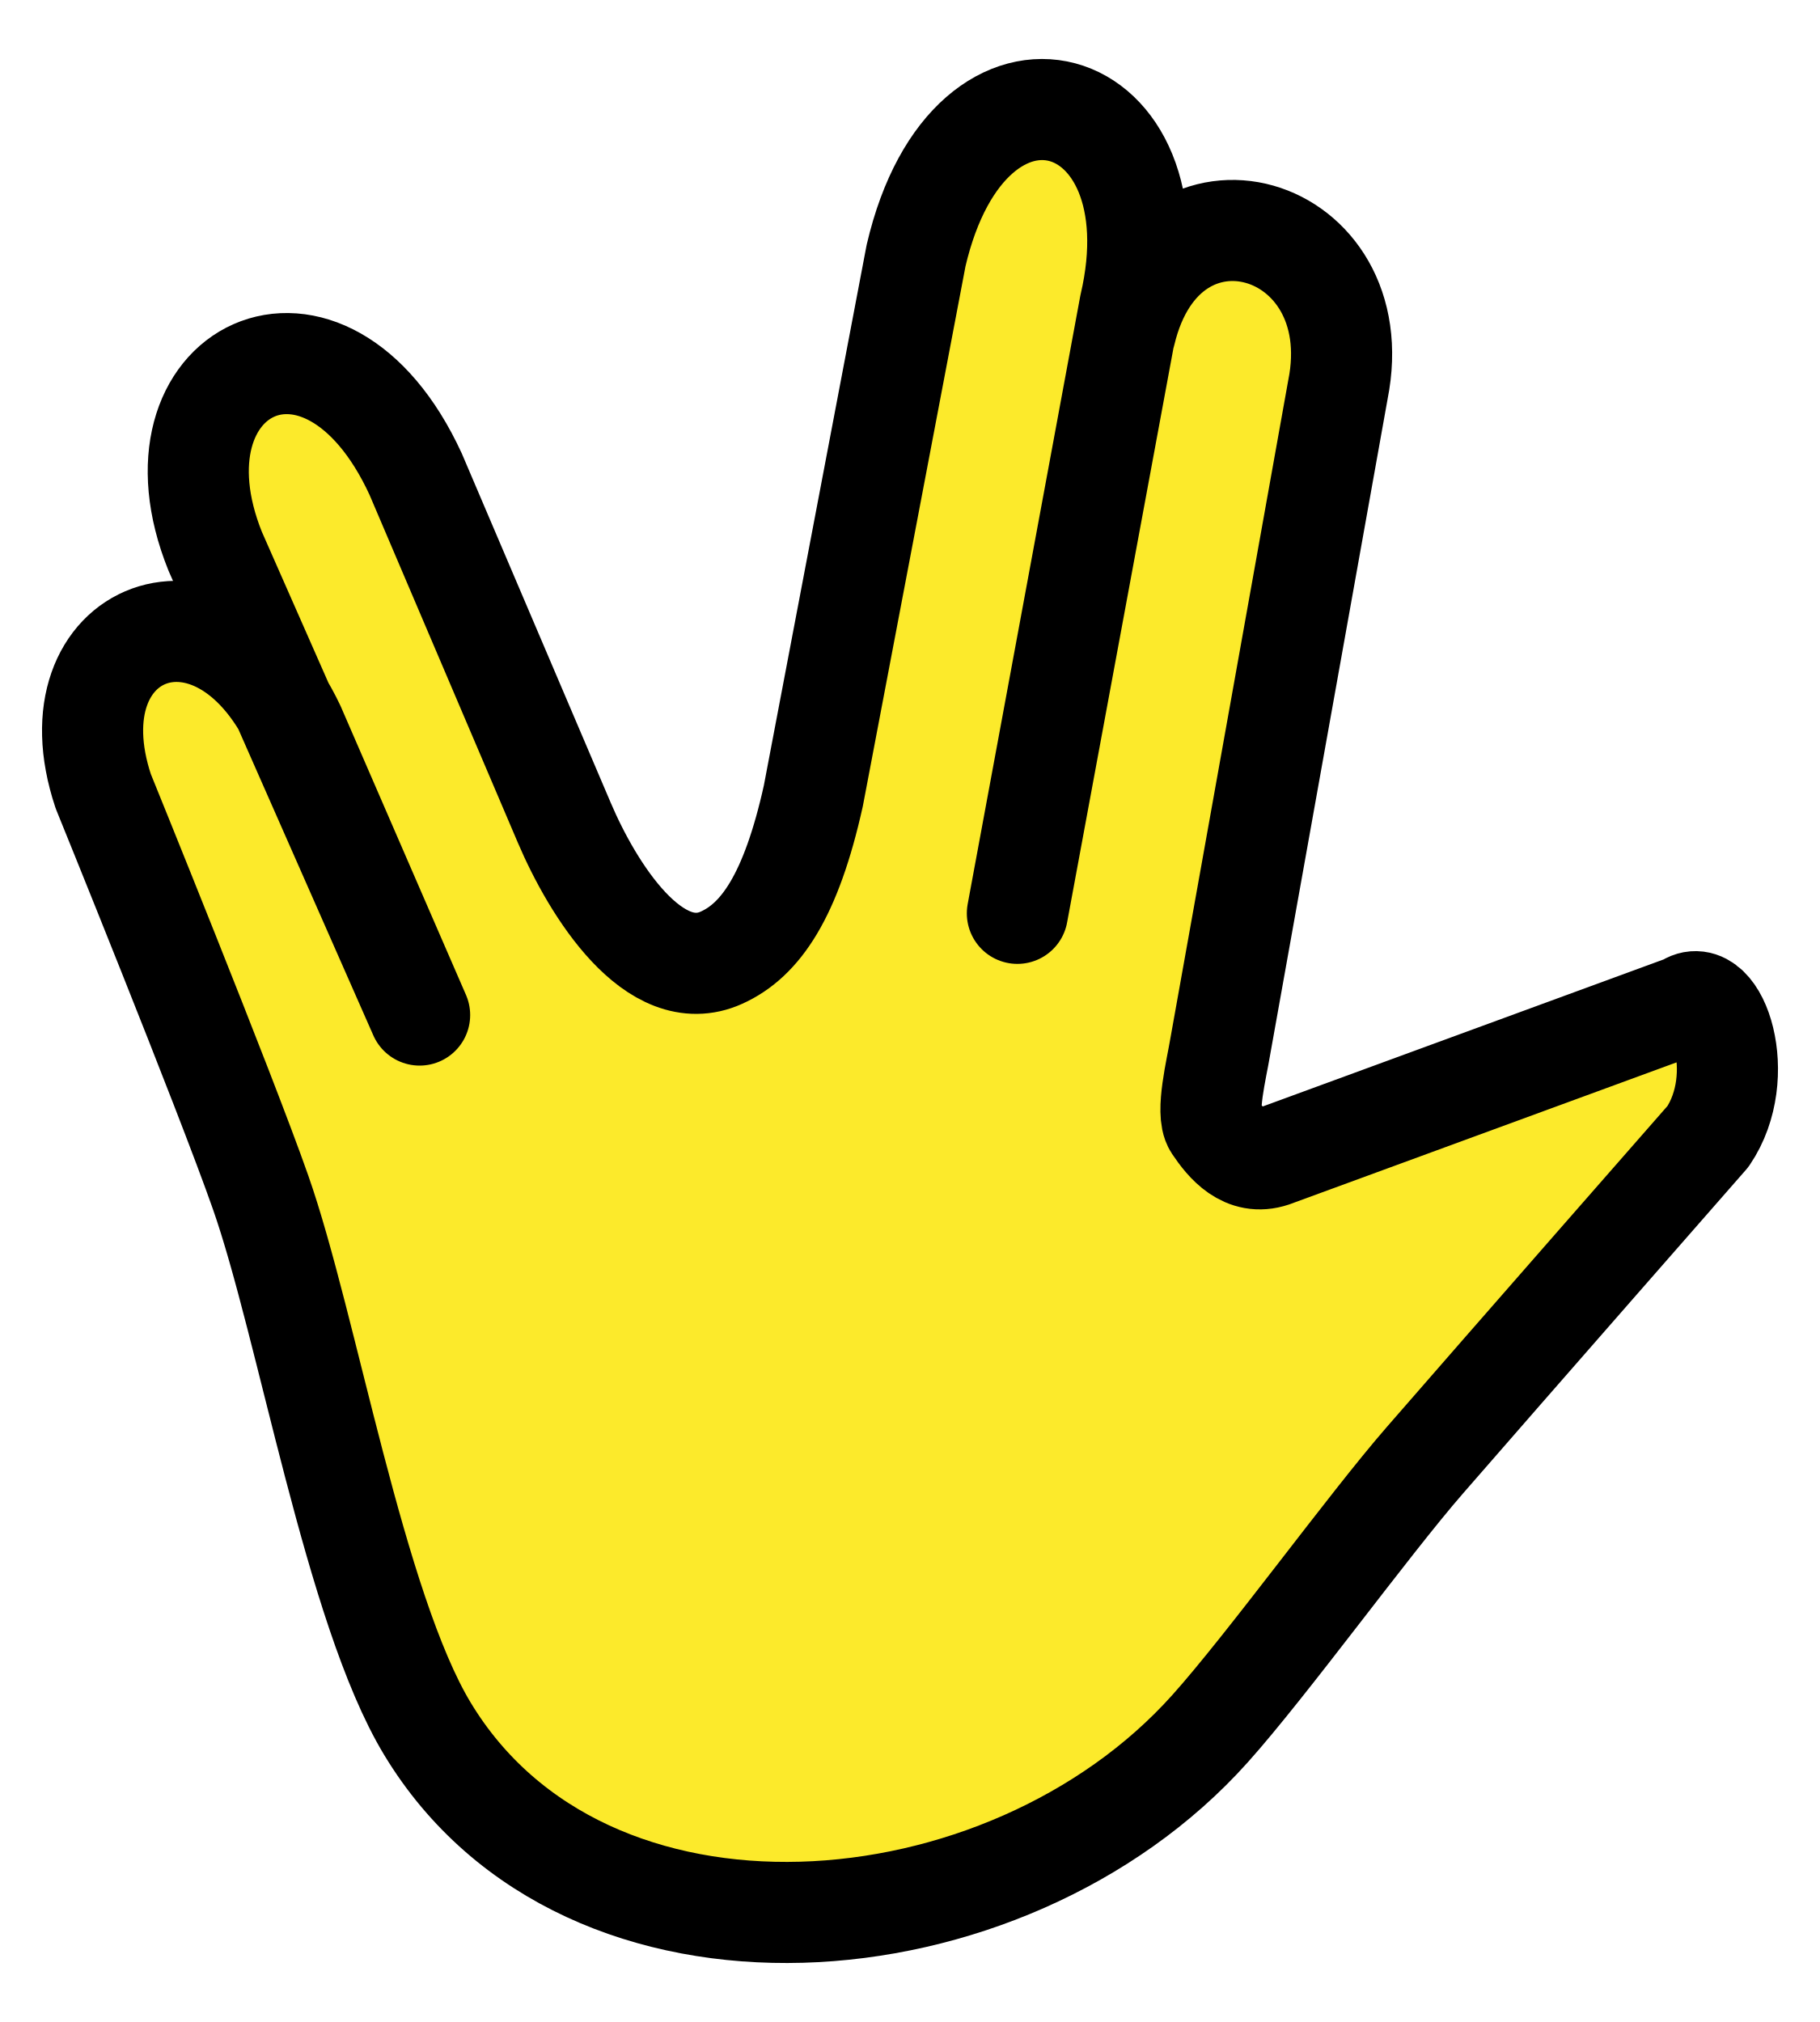
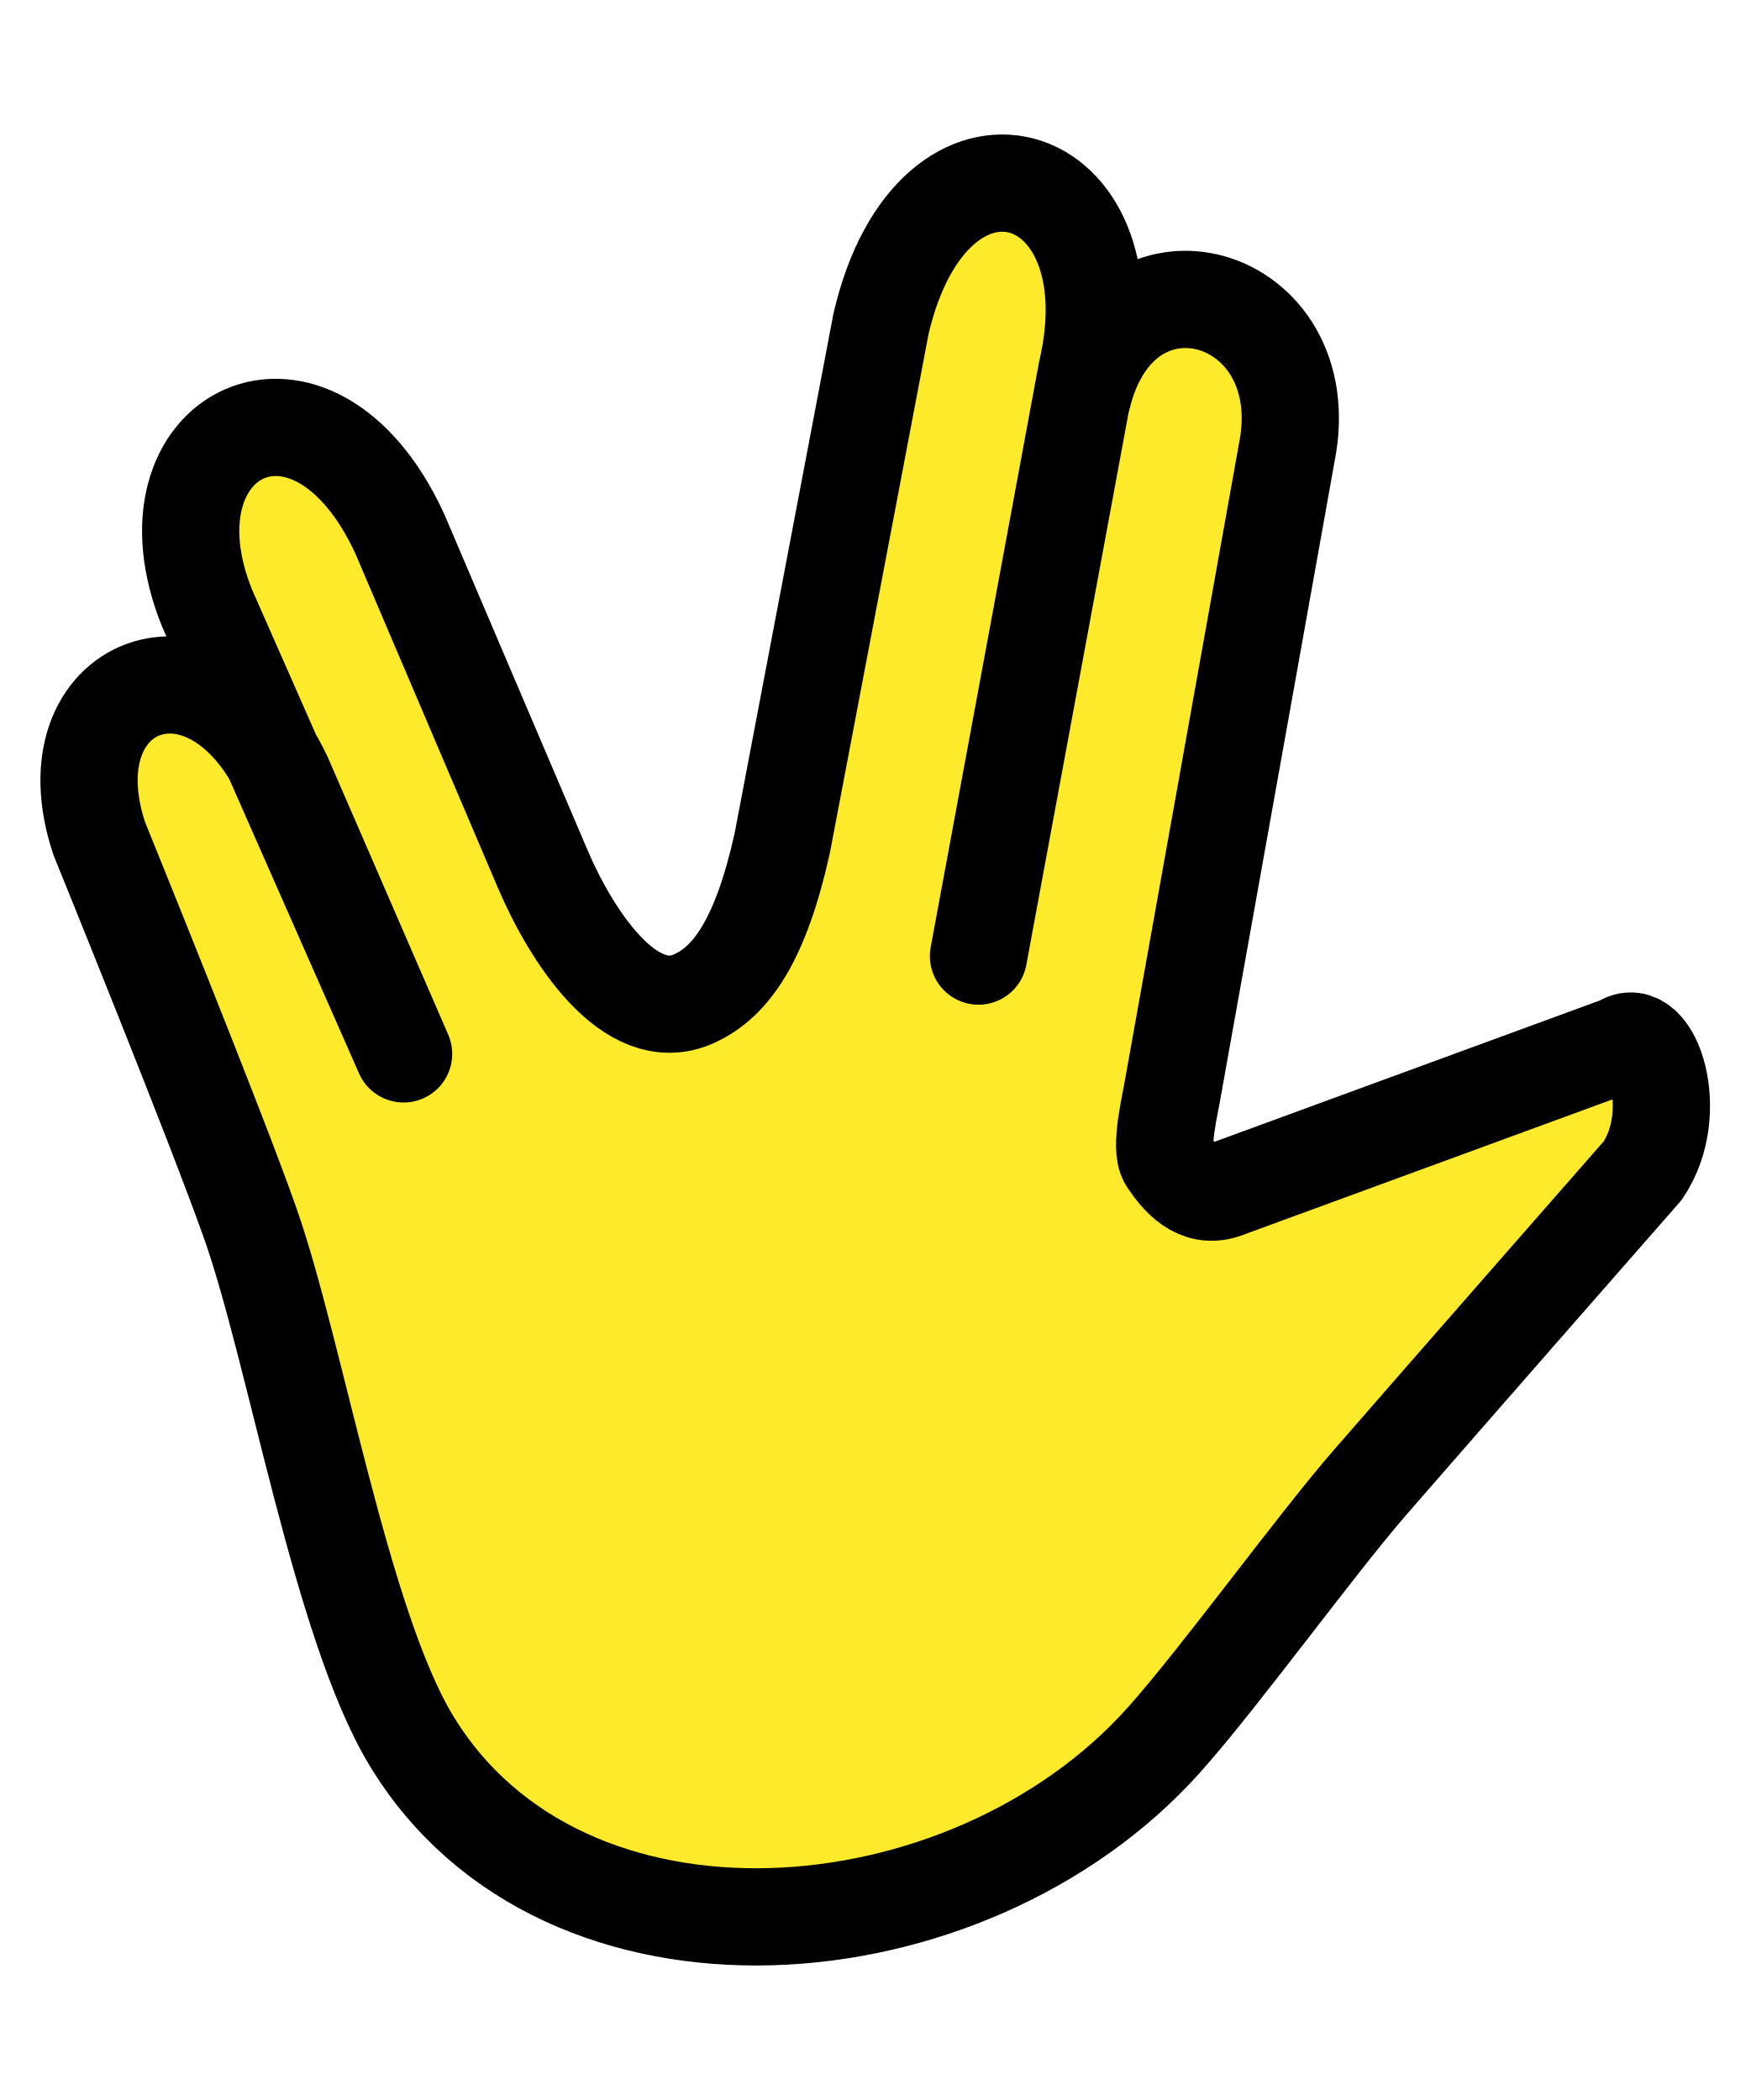
- <svg xmlns="http://www.w3.org/2000/svg" width="18" height="20" viewBox="0 0 18 20" fill="#FCEA2B">
+ <svg xmlns="http://www.w3.org/2000/svg" width="15" height="18" viewBox="0 0 18 20" fill="#FCEA2B">
  <path d="M10.062 9.034L11.175 3.022C11.678 0.869 9.594 0.24 9.06 2.528L8.044 7.872C7.823 8.866 7.52 9.3 7.135 9.473C6.474 9.771 5.865 8.805 5.581 8.138L4.111 4.69C3.212 2.737 1.404 3.653 2.128 5.452L4.15 10.04L3.792 9.216L2.913 7.19C2.141 5.561 0.483 6.212 1.021 7.826C1.021 7.826 2.225 10.788 2.577 11.793C3.038 13.104 3.508 15.91 4.227 17.099C5.789 19.687 9.951 19.352 11.967 17.099C12.534 16.466 13.533 15.086 14.091 14.445C14.865 13.554 16.892 11.241 16.892 11.241C17.298 10.641 16.983 9.715 16.67 9.943L12.589 11.44C12.309 11.534 12.126 11.312 12.008 11.136C11.923 11.007 12.033 10.565 12.066 10.366C12.455 8.196 12.843 6.025 13.232 3.855C13.564 2.201 11.533 1.594 11.128 3.295" stroke="black" stroke-linecap="round" stroke-linejoin="round" />
</svg>
